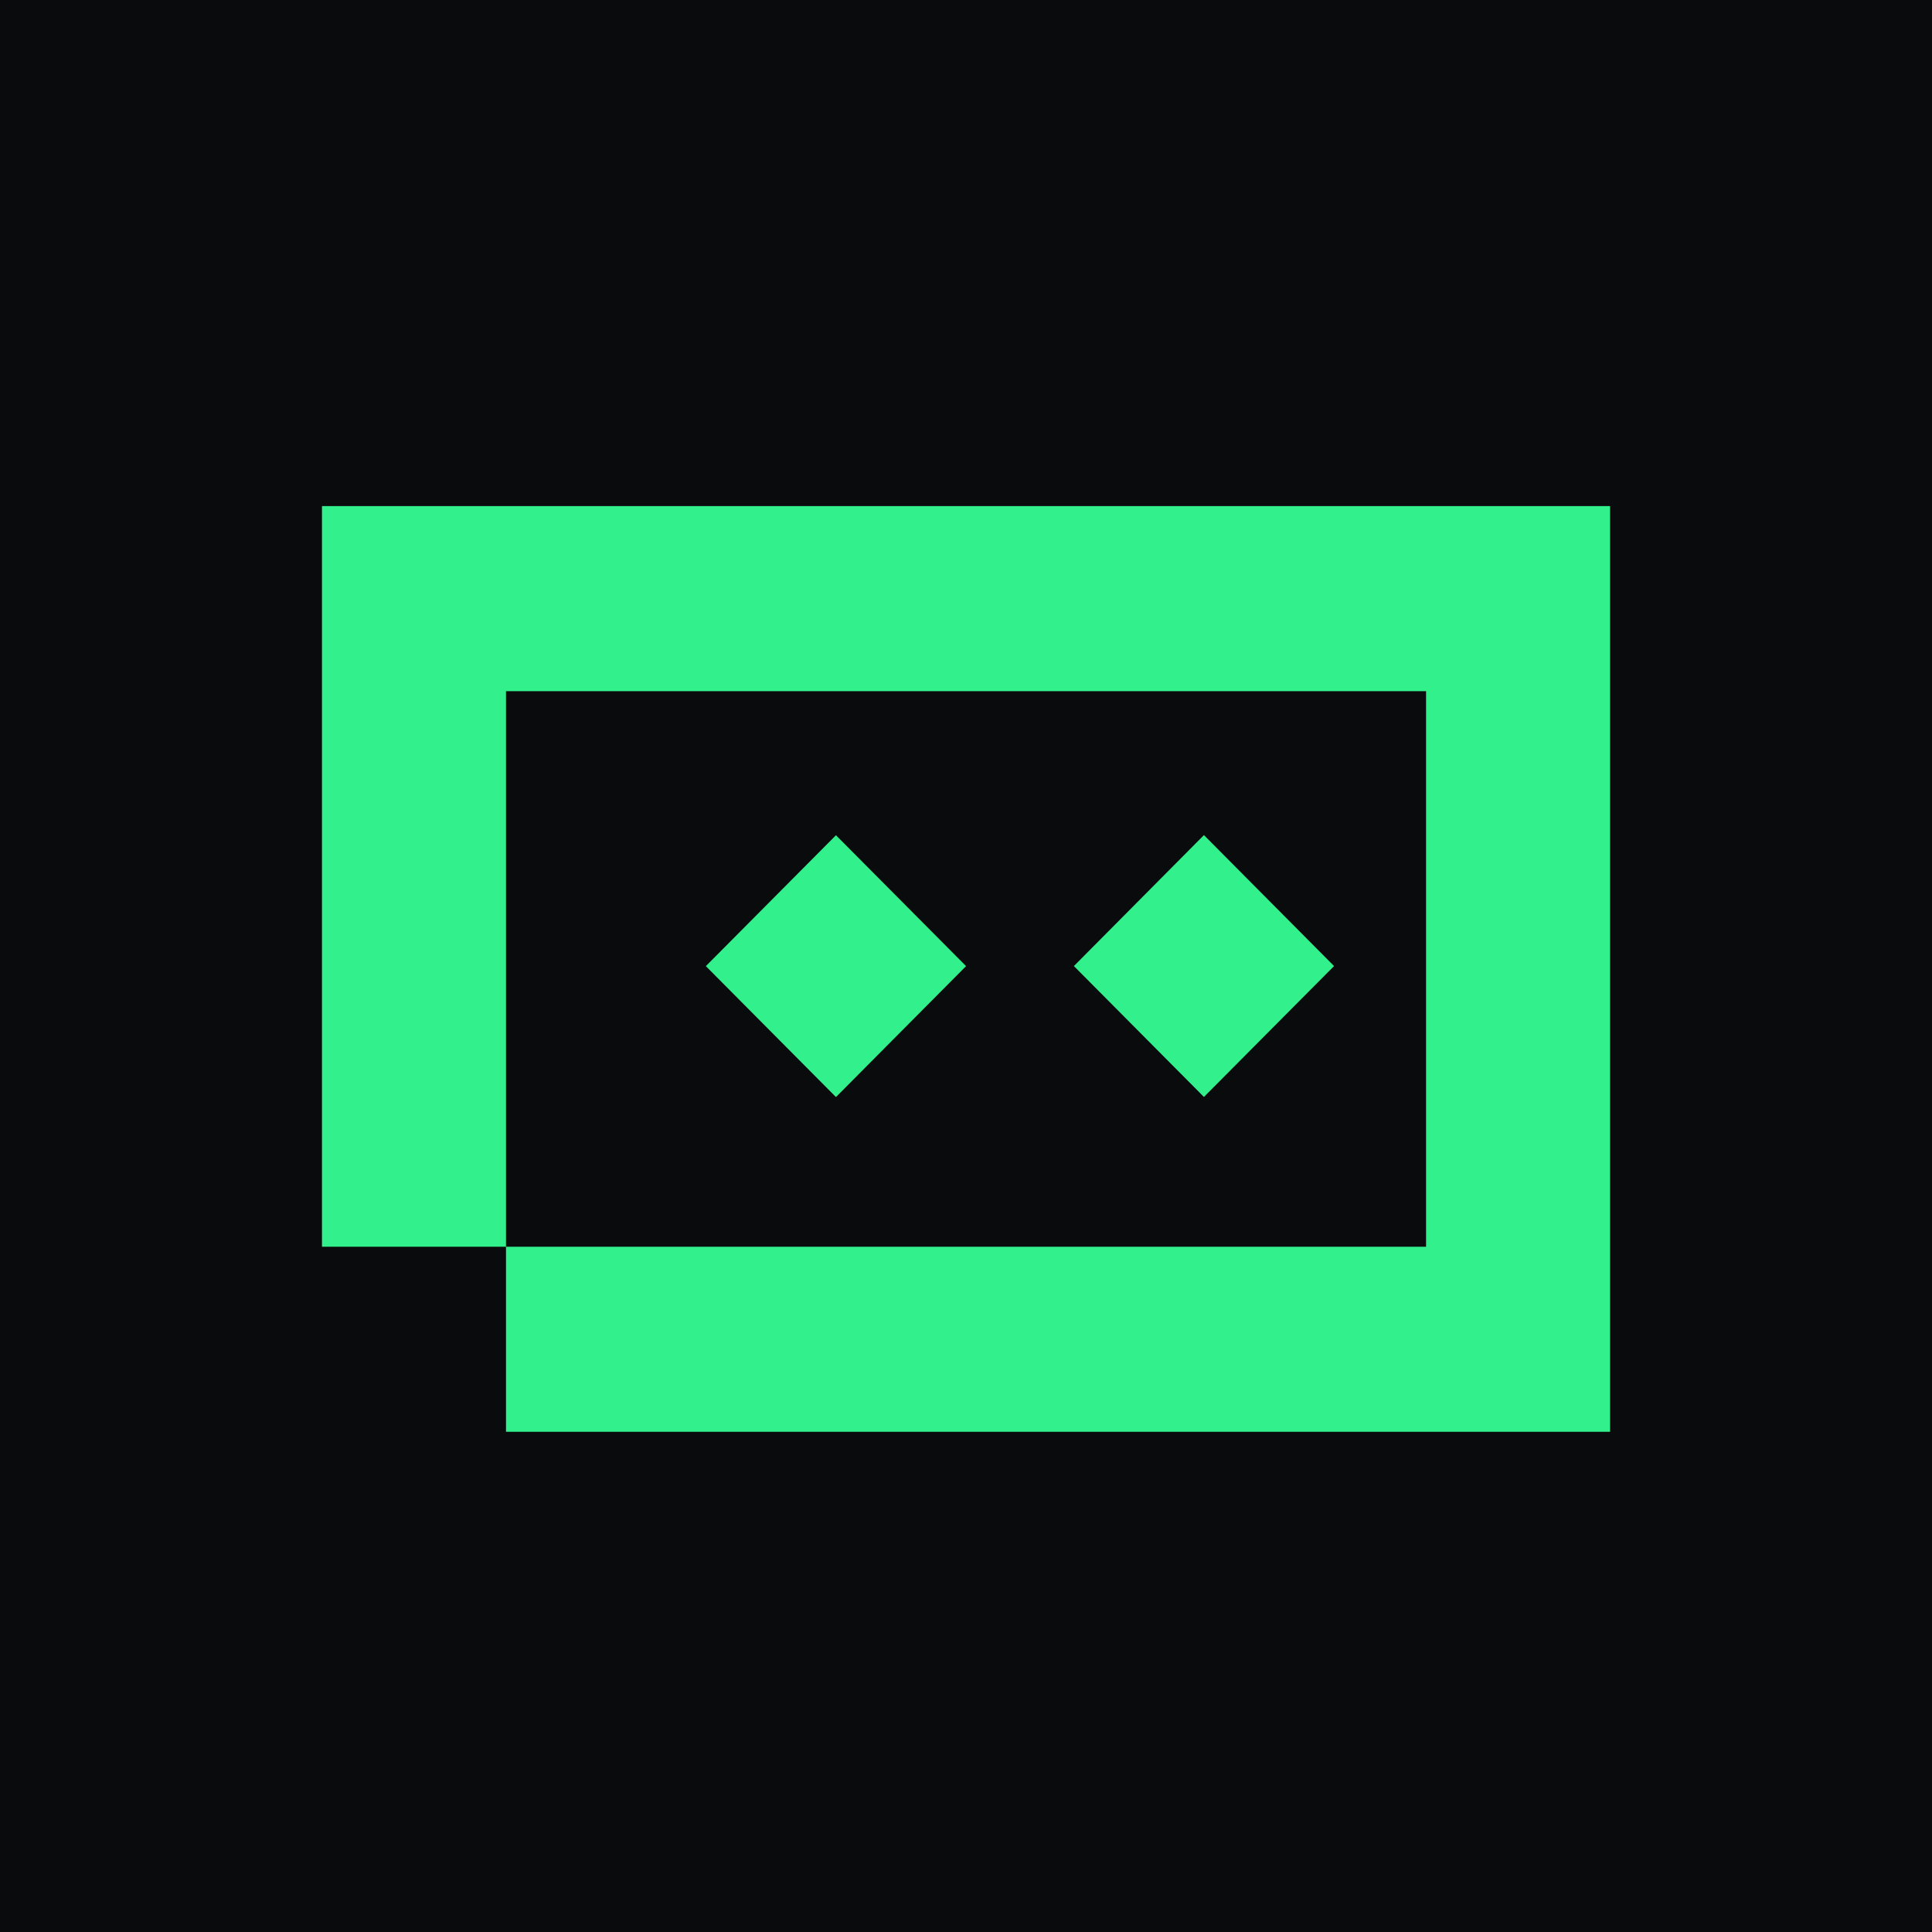
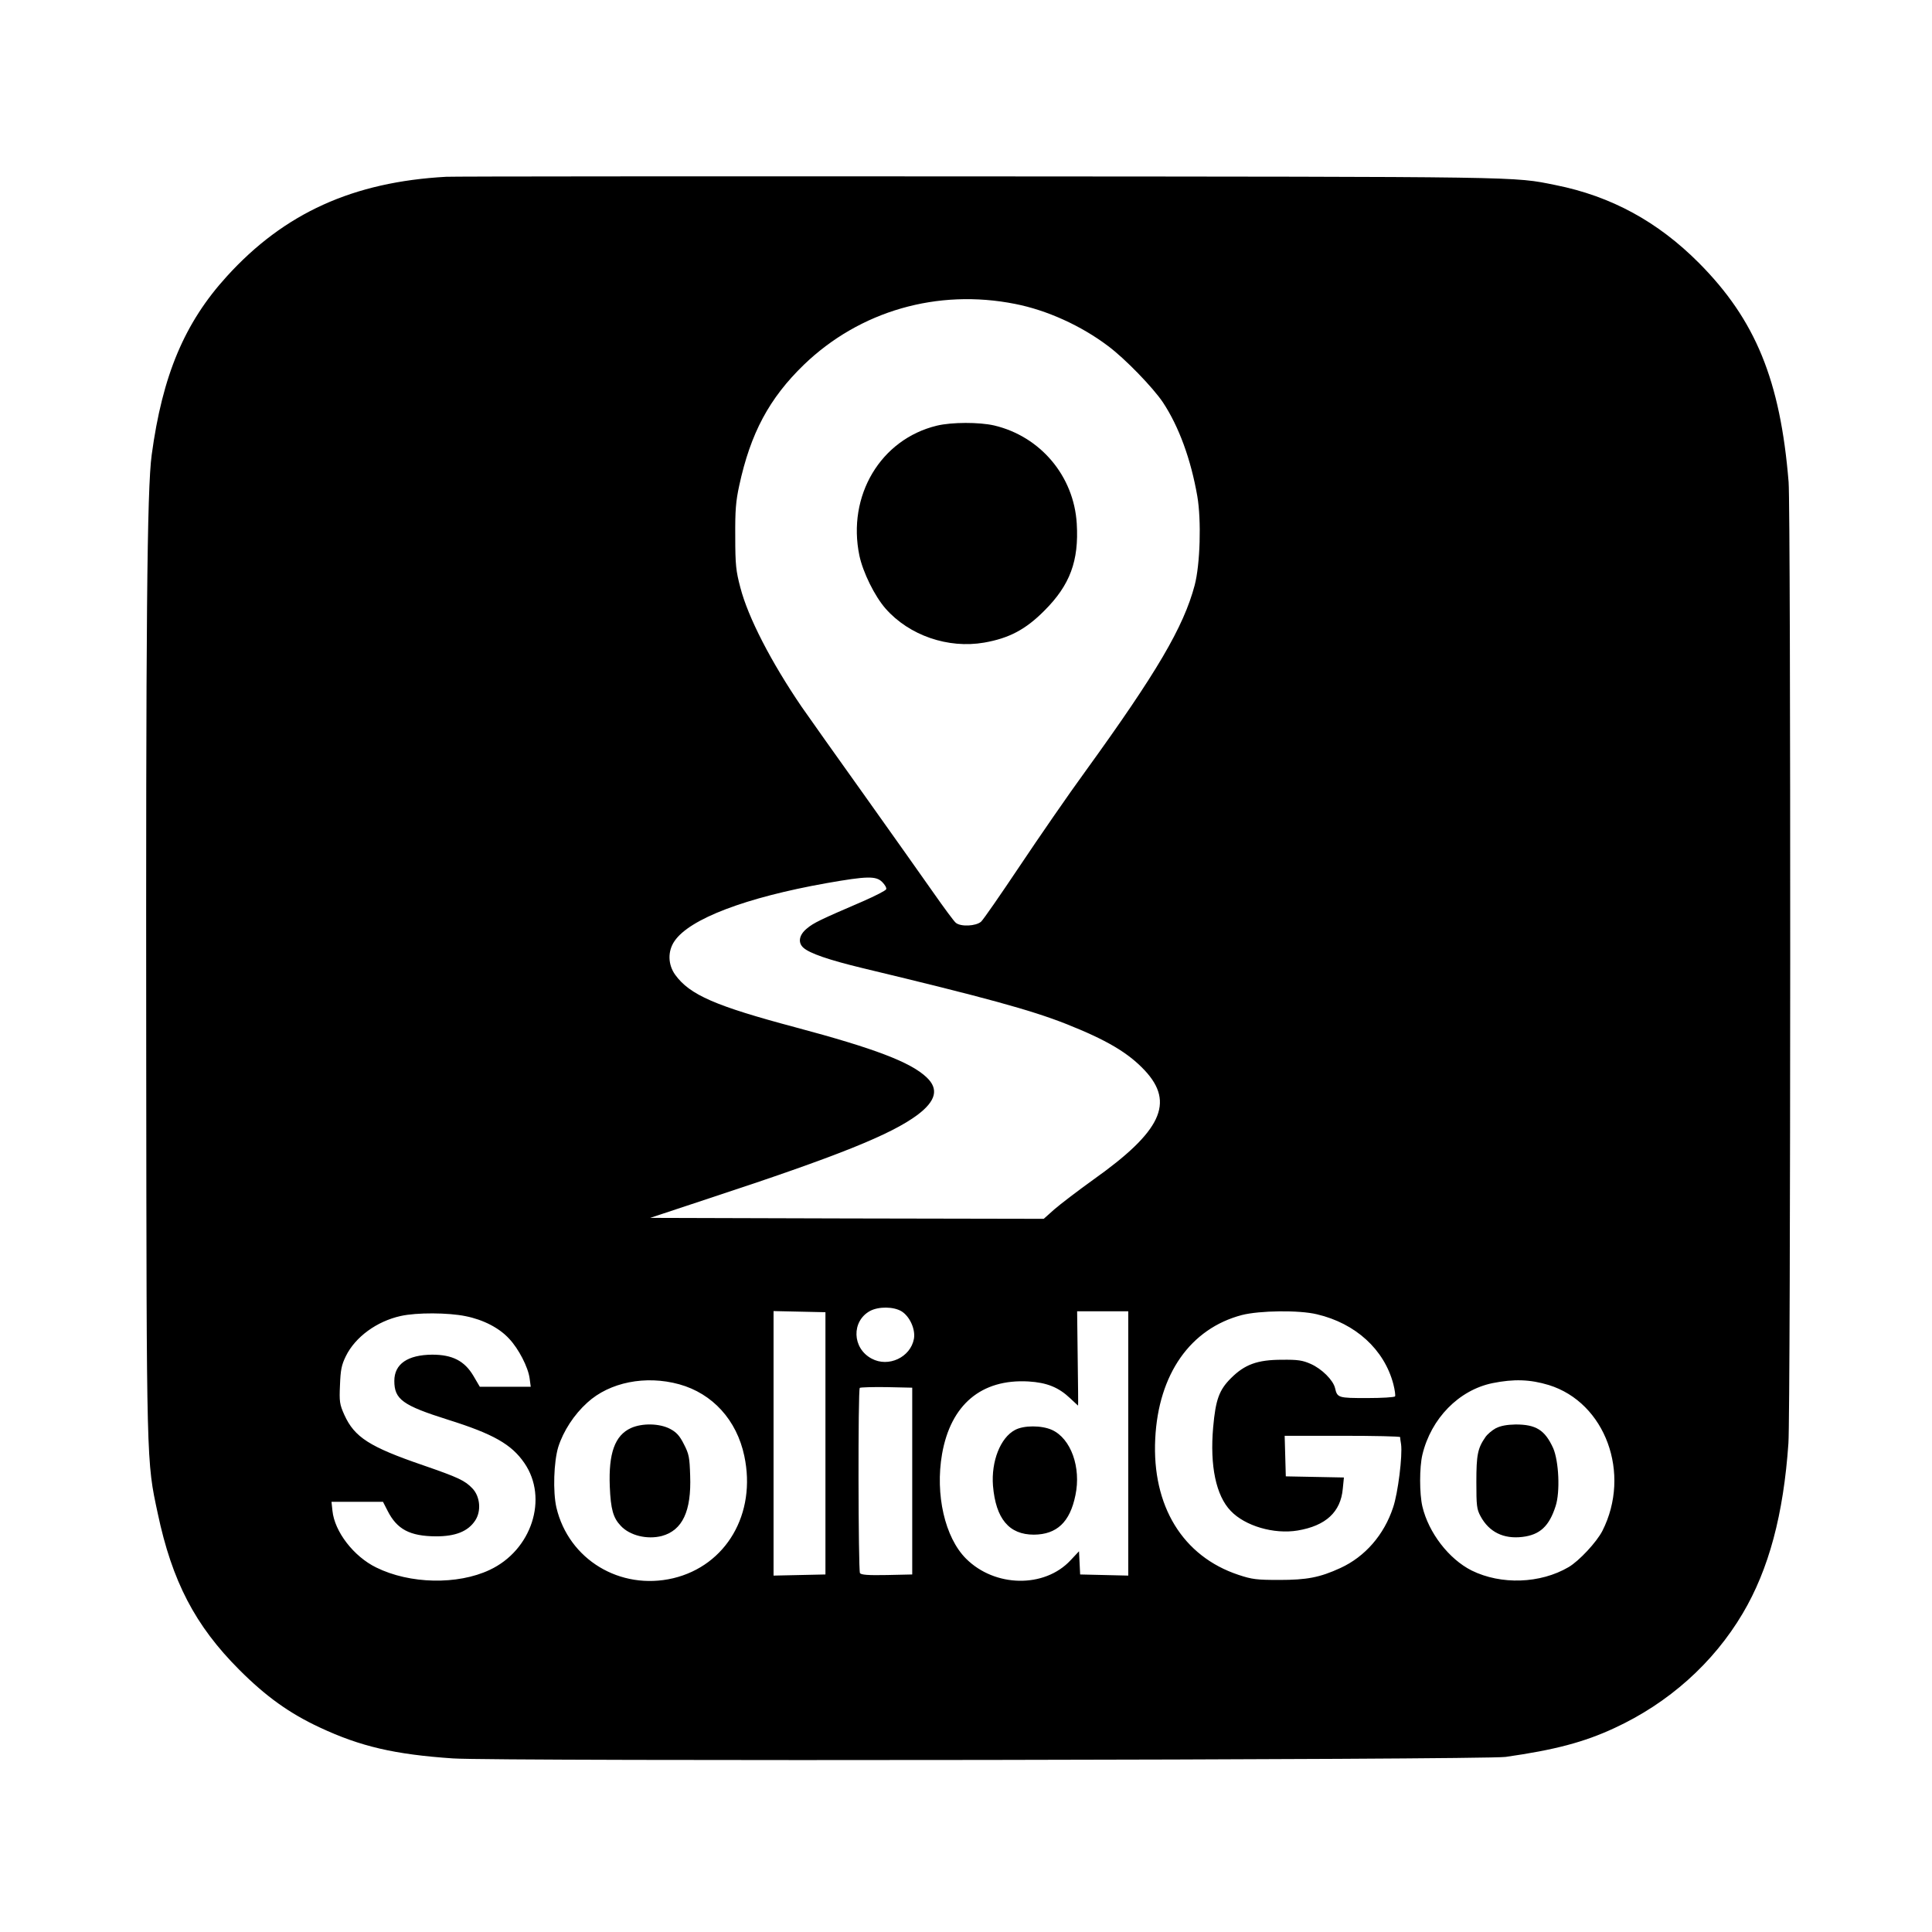
- <svg xmlns="http://www.w3.org/2000/svg" width="32" height="32" viewBox="0 0 32 32" fill="none">
-   <rect width="32" height="32" fill="#0A0B0D" />
-   <path d="M26.668 23.715H8.381V20.65H5.333V8.382H26.668V23.715ZM8.381 20.65H23.62V11.448H8.381V20.65ZM16.001 16.002L13.846 18.171L11.691 16.002L13.846 13.834L16.001 16.002ZM22.096 16.001L19.941 18.169L17.787 16.001L19.941 13.832L22.096 16.001Z" fill="#32F08C" />
+ <svg xmlns="http://www.w3.org/2000/svg" version="1.0" width="1024pt" height="1024pt" viewBox="0 0 1024 1024" preserveAspectRatio="xMidYMid meet">
+   <g transform="translate(0,1024) scale(0.1,-0.1)" fill="#000000" stroke="none">
+     <path d="M2365 9303 c-493 -27 -858 -192 -1163 -528 -224 -246 -341 -524 -398 -946 -25 -183 -31 -897 -29 -3209 2 -2158 1 -2121 61 -2401 76 -360 198 -595 433 -830 141 -141 265 -230 426 -305 216 -101 397 -143 706 -164 237 -16 5459 -8 5579 8 260 37 416 78 577 153 286 132 524 344 680 608 138 233 216 524 242 902 12 178 13 4945 1 5094 -44 539 -175 859 -475 1161 -218 219 -465 354 -760 413 -229 46 -135 44 -3050 46 -1523 1 -2797 0 -2830 -2z m3016 -674 c168 -33 349 -115 492 -223 90 -67 238 -220 291 -299 85 -129 148 -302 182 -497 22 -128 15 -362 -14 -472 -59 -222 -201 -463 -577 -983 -92 -126 -249 -354 -350 -505 -101 -151 -193 -284 -205 -295 -27 -24 -108 -28 -134 -6 -10 8 -63 80 -119 160 -56 80 -219 310 -362 511 -144 201 -295 415 -337 475 -160 235 -283 472 -324 631 -23 87 -27 119 -27 269 -1 140 3 188 21 271 60 278 159 463 343 641 296 285 708 404 1120 322z m-705 -3064 c14 -14 24 -31 21 -38 -2 -7 -57 -35 -123 -64 -230 -99 -261 -114 -297 -144 -42 -34 -49 -75 -19 -102 33 -30 135 -65 313 -108 650 -156 891 -222 1077 -295 217 -86 331 -153 420 -248 159 -171 87 -323 -274 -579 -82 -59 -175 -130 -206 -157 l-56 -50 -1043 2 -1043 3 314 104 c681 224 962 337 1103 442 98 74 114 137 48 199 -84 80 -275 153 -695 265 -424 113 -560 172 -637 278 -39 54 -41 125 -4 179 80 118 378 231 805 307 216 38 263 39 296 6z m102 -2275 c44 -27 75 -96 66 -146 -18 -98 -135 -153 -224 -105 -104 55 -108 199 -8 253 46 24 124 23 166 -2z m-403 -700 l0 -695 -137 -3 -138 -3 0 701 0 701 138 -3 137 -3 0 -695z m1605 0 l0 -701 -127 3 -128 3 -3 62 -3 61 -45 -48 c-138 -148 -401 -144 -554 9 -112 112 -164 340 -127 554 46 262 208 399 458 385 98 -6 160 -31 222 -90 22 -21 41 -38 41 -38 1 0 0 112 -2 250 l-3 250 136 0 135 0 0 -700z m1000 684 c205 -48 357 -187 405 -370 8 -31 12 -61 9 -65 -3 -5 -70 -9 -148 -9 -153 0 -158 1 -170 53 -10 42 -70 102 -129 128 -43 19 -68 23 -152 22 -131 0 -198 -25 -271 -98 -62 -62 -81 -113 -94 -260 -18 -204 15 -362 93 -443 76 -80 229 -125 355 -104 149 25 228 98 239 221 l6 60 -154 3 -154 3 -3 108 -3 107 306 0 c168 0 305 -3 306 -7 0 -5 2 -21 5 -38 8 -60 -16 -257 -42 -334 -48 -146 -149 -262 -280 -322 -109 -50 -177 -63 -324 -63 -119 0 -144 3 -216 27 -295 98 -459 365 -441 722 17 342 186 583 459 655 94 24 303 27 398 4z m-4512 -10 c95 -19 179 -63 231 -120 50 -53 100 -150 108 -209 l6 -45 -135 0 -135 0 -34 58 c-47 79 -111 112 -218 112 -130 -1 -201 -49 -201 -139 0 -98 44 -130 285 -206 239 -75 336 -130 404 -229 129 -187 39 -463 -184 -567 -170 -80 -423 -75 -601 13 -119 58 -221 190 -232 301 l-5 47 137 0 136 0 24 -47 c50 -99 118 -135 257 -136 103 0 169 26 207 83 34 50 27 128 -14 171 -40 42 -74 58 -262 123 -283 97 -363 148 -417 267 -25 56 -27 70 -23 158 3 80 8 106 31 153 50 102 164 185 291 213 85 19 252 18 344 -1z m1132 -361 c177 -49 305 -190 345 -380 65 -306 -96 -581 -377 -648 -281 -66 -554 99 -619 375 -19 84 -14 242 10 321 27 84 83 171 154 235 118 108 309 146 487 97z m4609 -4 c300 -93 438 -469 284 -773 -31 -60 -123 -159 -179 -192 -150 -88 -358 -95 -514 -18 -121 61 -228 200 -261 339 -16 68 -16 208 0 275 46 192 193 342 371 379 114 23 200 20 299 -10z m-3374 -509 l0 -495 -134 -3 c-101 -2 -136 1 -143 10 -9 16 -11 972 -1 982 4 3 68 5 142 4 l136 -3 0 -495z" />
+     <path d="M4966 7984 c-299 -72 -477 -372 -411 -689 19 -89 81 -215 139 -281 125 -142 331 -213 522 -180 132 23 220 69 320 170 135 135 183 263 171 461 -15 251 -192 462 -438 520 -79 18 -224 18 -303 -1z" />
+     <path d="M5380 2661 c-78 -41 -127 -167 -117 -296 15 -175 85 -259 217 -259 121 1 191 66 220 209 31 148 -24 300 -124 346 -55 25 -150 25 -196 0z" />
+     <path d="M3344 2671 c-85 -39 -119 -133 -112 -310 5 -121 18 -166 58 -208 48 -52 140 -74 218 -54 109 30 157 131 150 320 -3 96 -6 114 -33 166 -23 46 -40 64 -74 82 -56 29 -147 31 -207 4z" />
+     <path d="M7928 2670 c-20 -11 -45 -32 -55 -47 -41 -59 -48 -94 -48 -238 0 -125 2 -144 22 -181 45 -84 122 -122 222 -110 93 11 142 57 176 163 25 76 17 239 -13 308 -44 96 -91 125 -199 125 -47 -1 -79 -7 -105 -20z" />
+   </g>
</svg>
